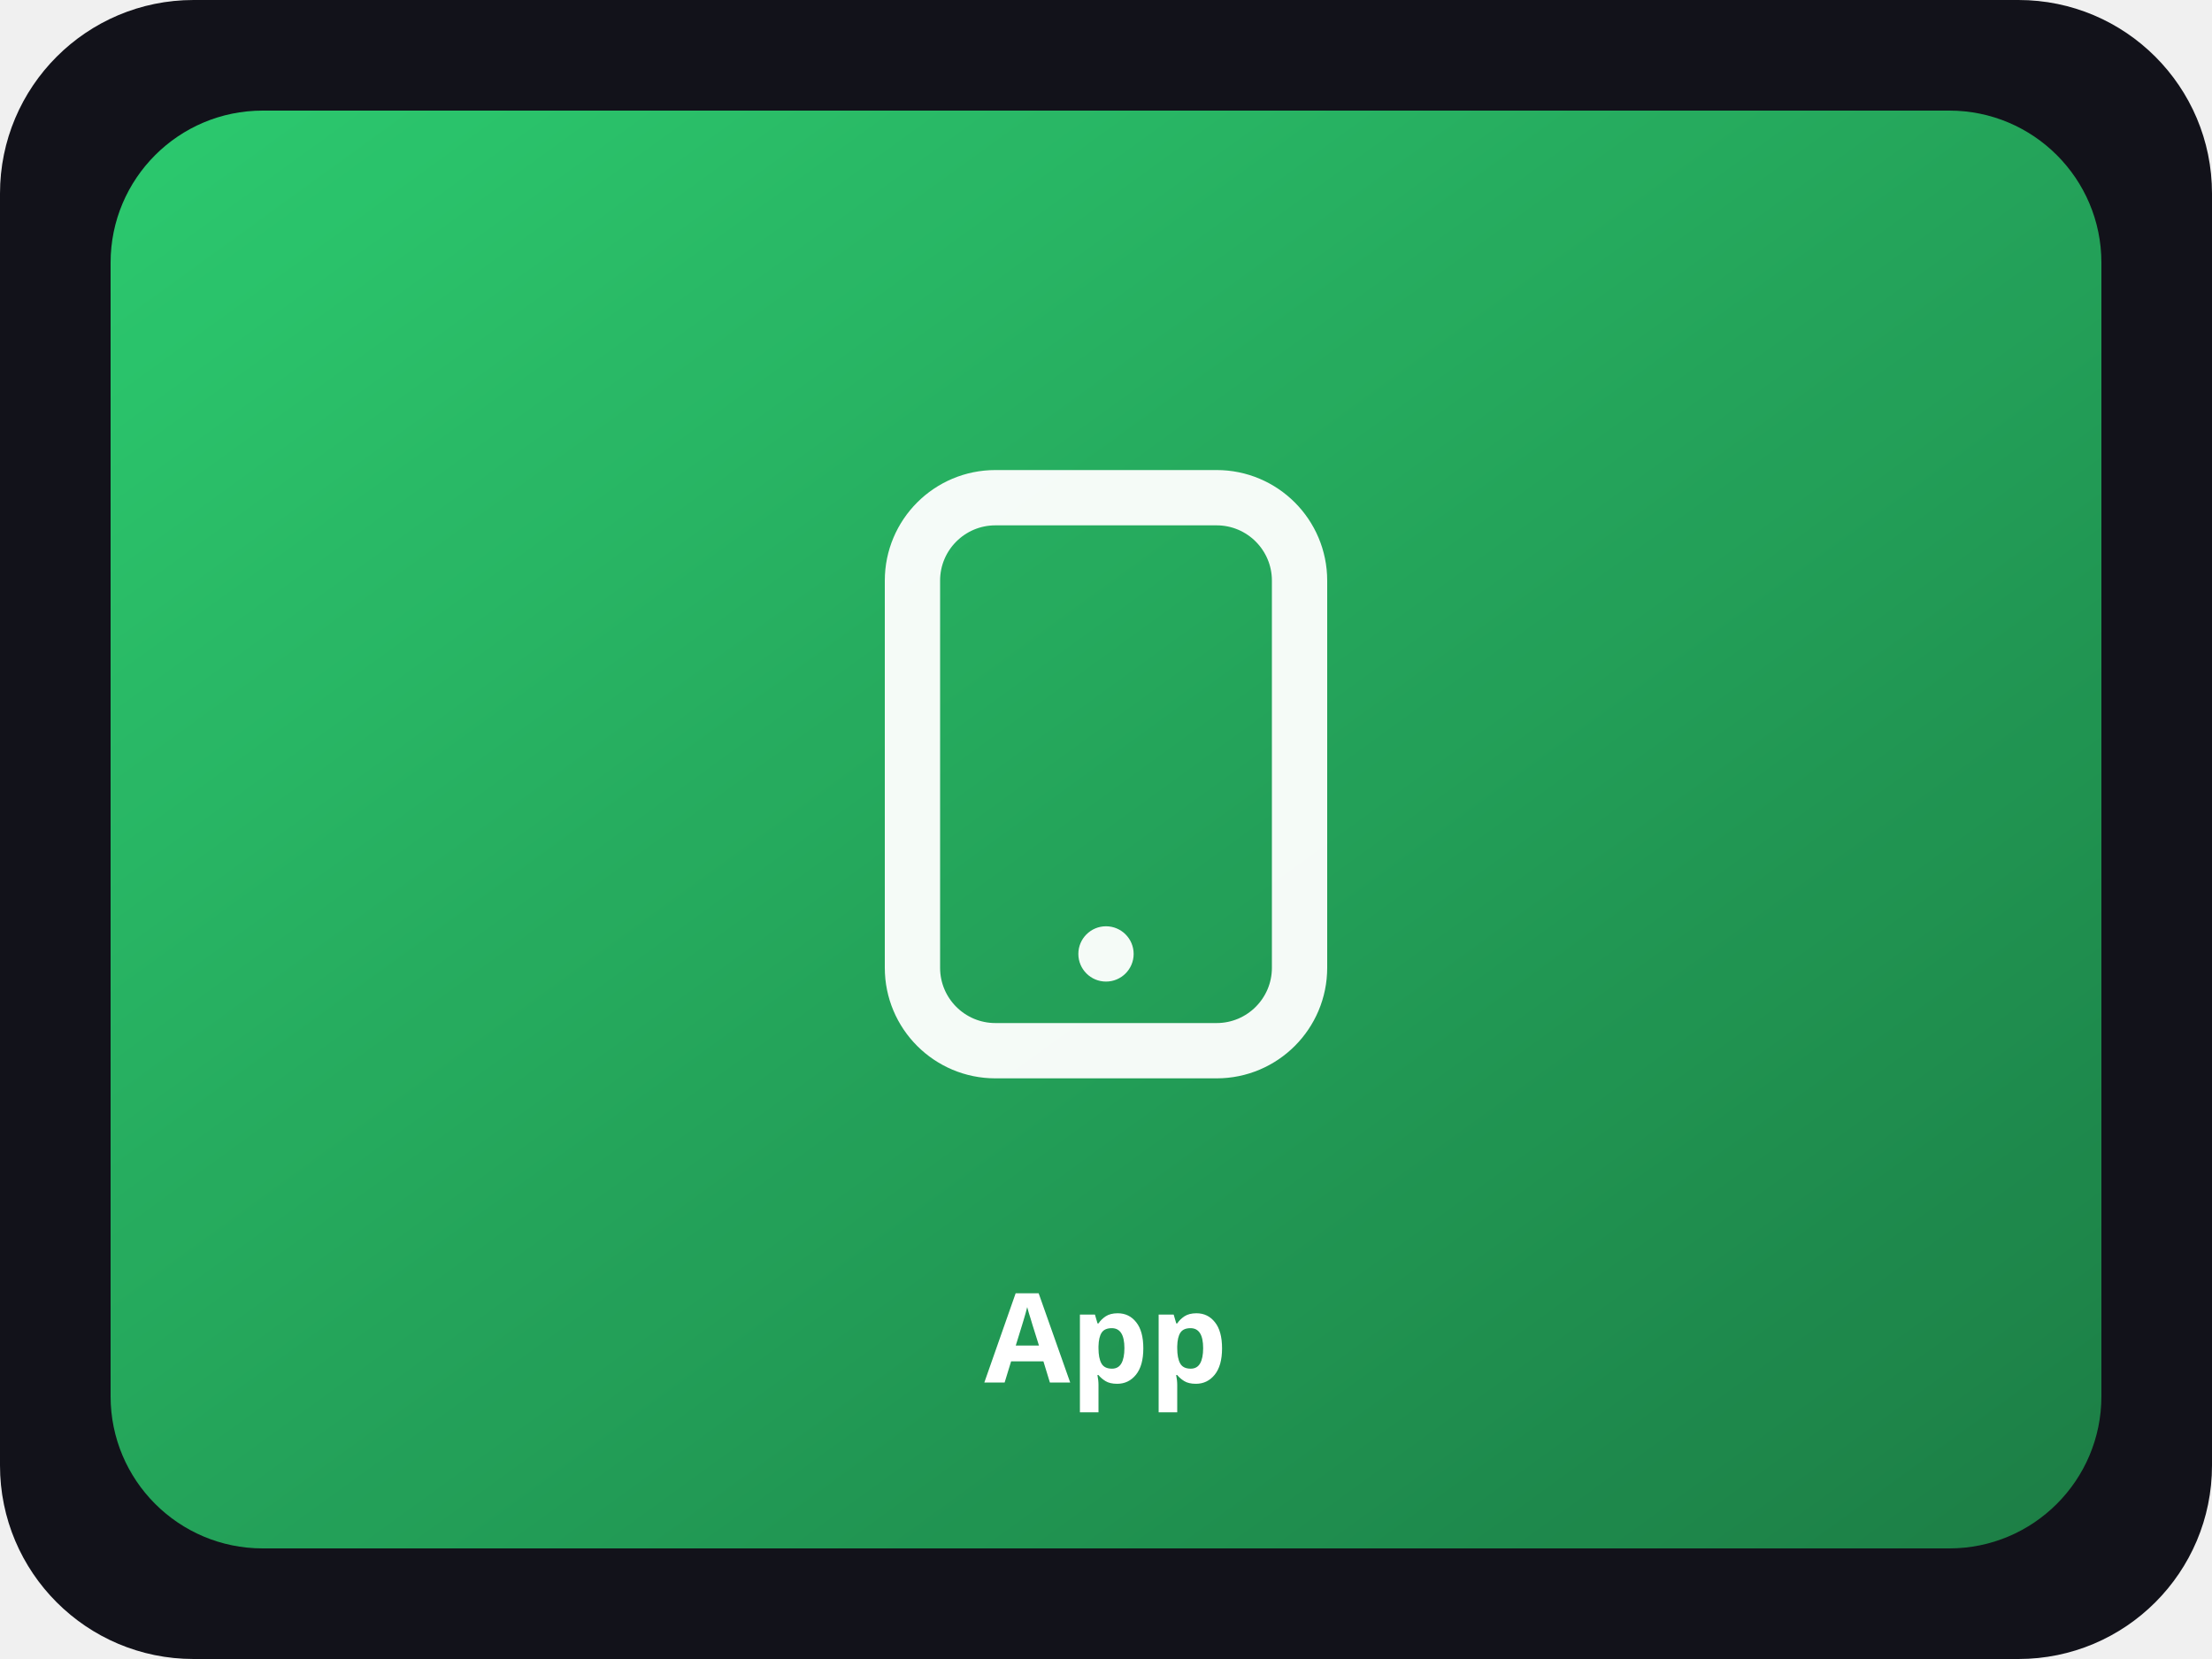
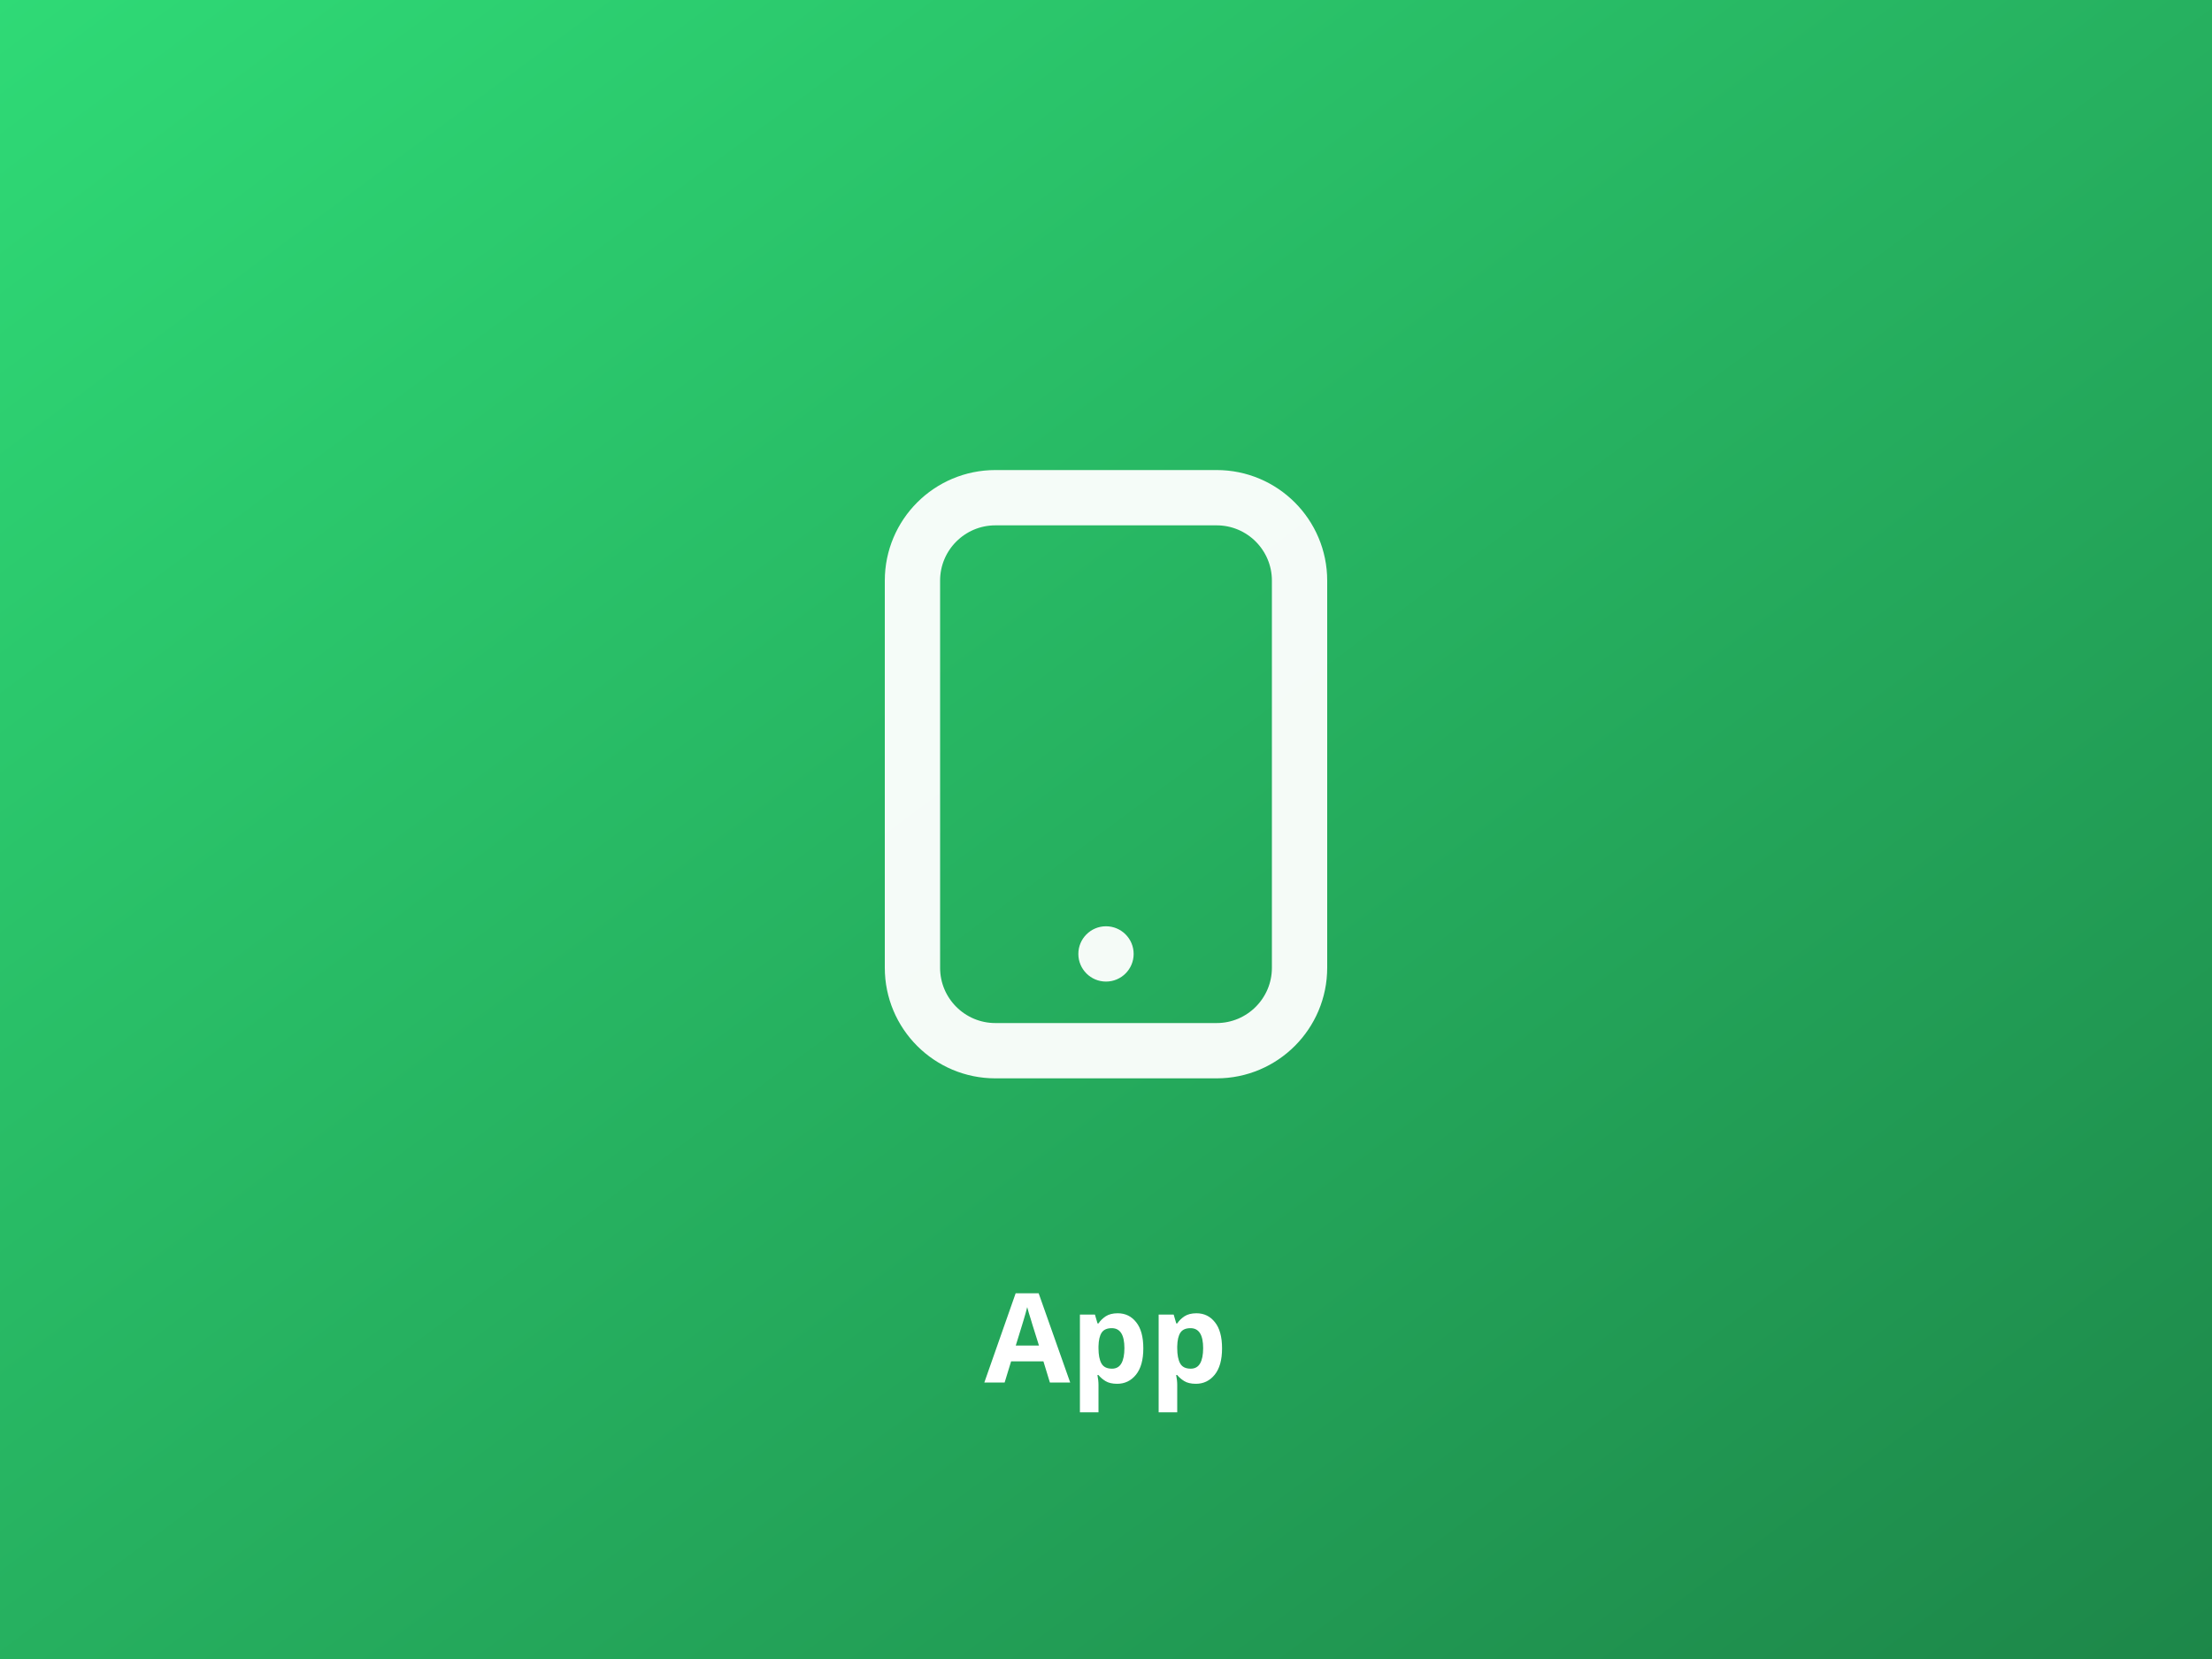
<svg xmlns="http://www.w3.org/2000/svg" width="320" height="240" viewBox="0 0 320 240" role="img" aria-label="App">
  <defs>
    <linearGradient id="g" x1="0" y1="0" x2="1" y2="1">
      <stop offset="0%" stop-color="hsl(145,70%,52%)" />
      <stop offset="100%" stop-color="hsl(145,65%,32%)" />
    </linearGradient>
  </defs>
-   <rect width="320" height="240" rx="28" fill="#12121a" />
-   <rect x="16" y="16" width="288" height="208" rx="22" fill="url(#g)" opacity="0.92" />
+   <rect width="320" height="240" fill="url(#g)" />
  <g transform="translate(110,58)" fill="none" stroke="#fff" stroke-width="8" stroke-linecap="round" stroke-linejoin="round" opacity="0.95">
    <rect x="22" y="14" width="56" height="80" rx="12" />
    <circle cx="50" cy="80" r="4" fill="#fff" stroke="none" />
  </g>
  <text x="160" y="200" text-anchor="middle" fill="#fff" font-family="system-ui,sans-serif" font-size="18" font-weight="700">App</text>
</svg>
